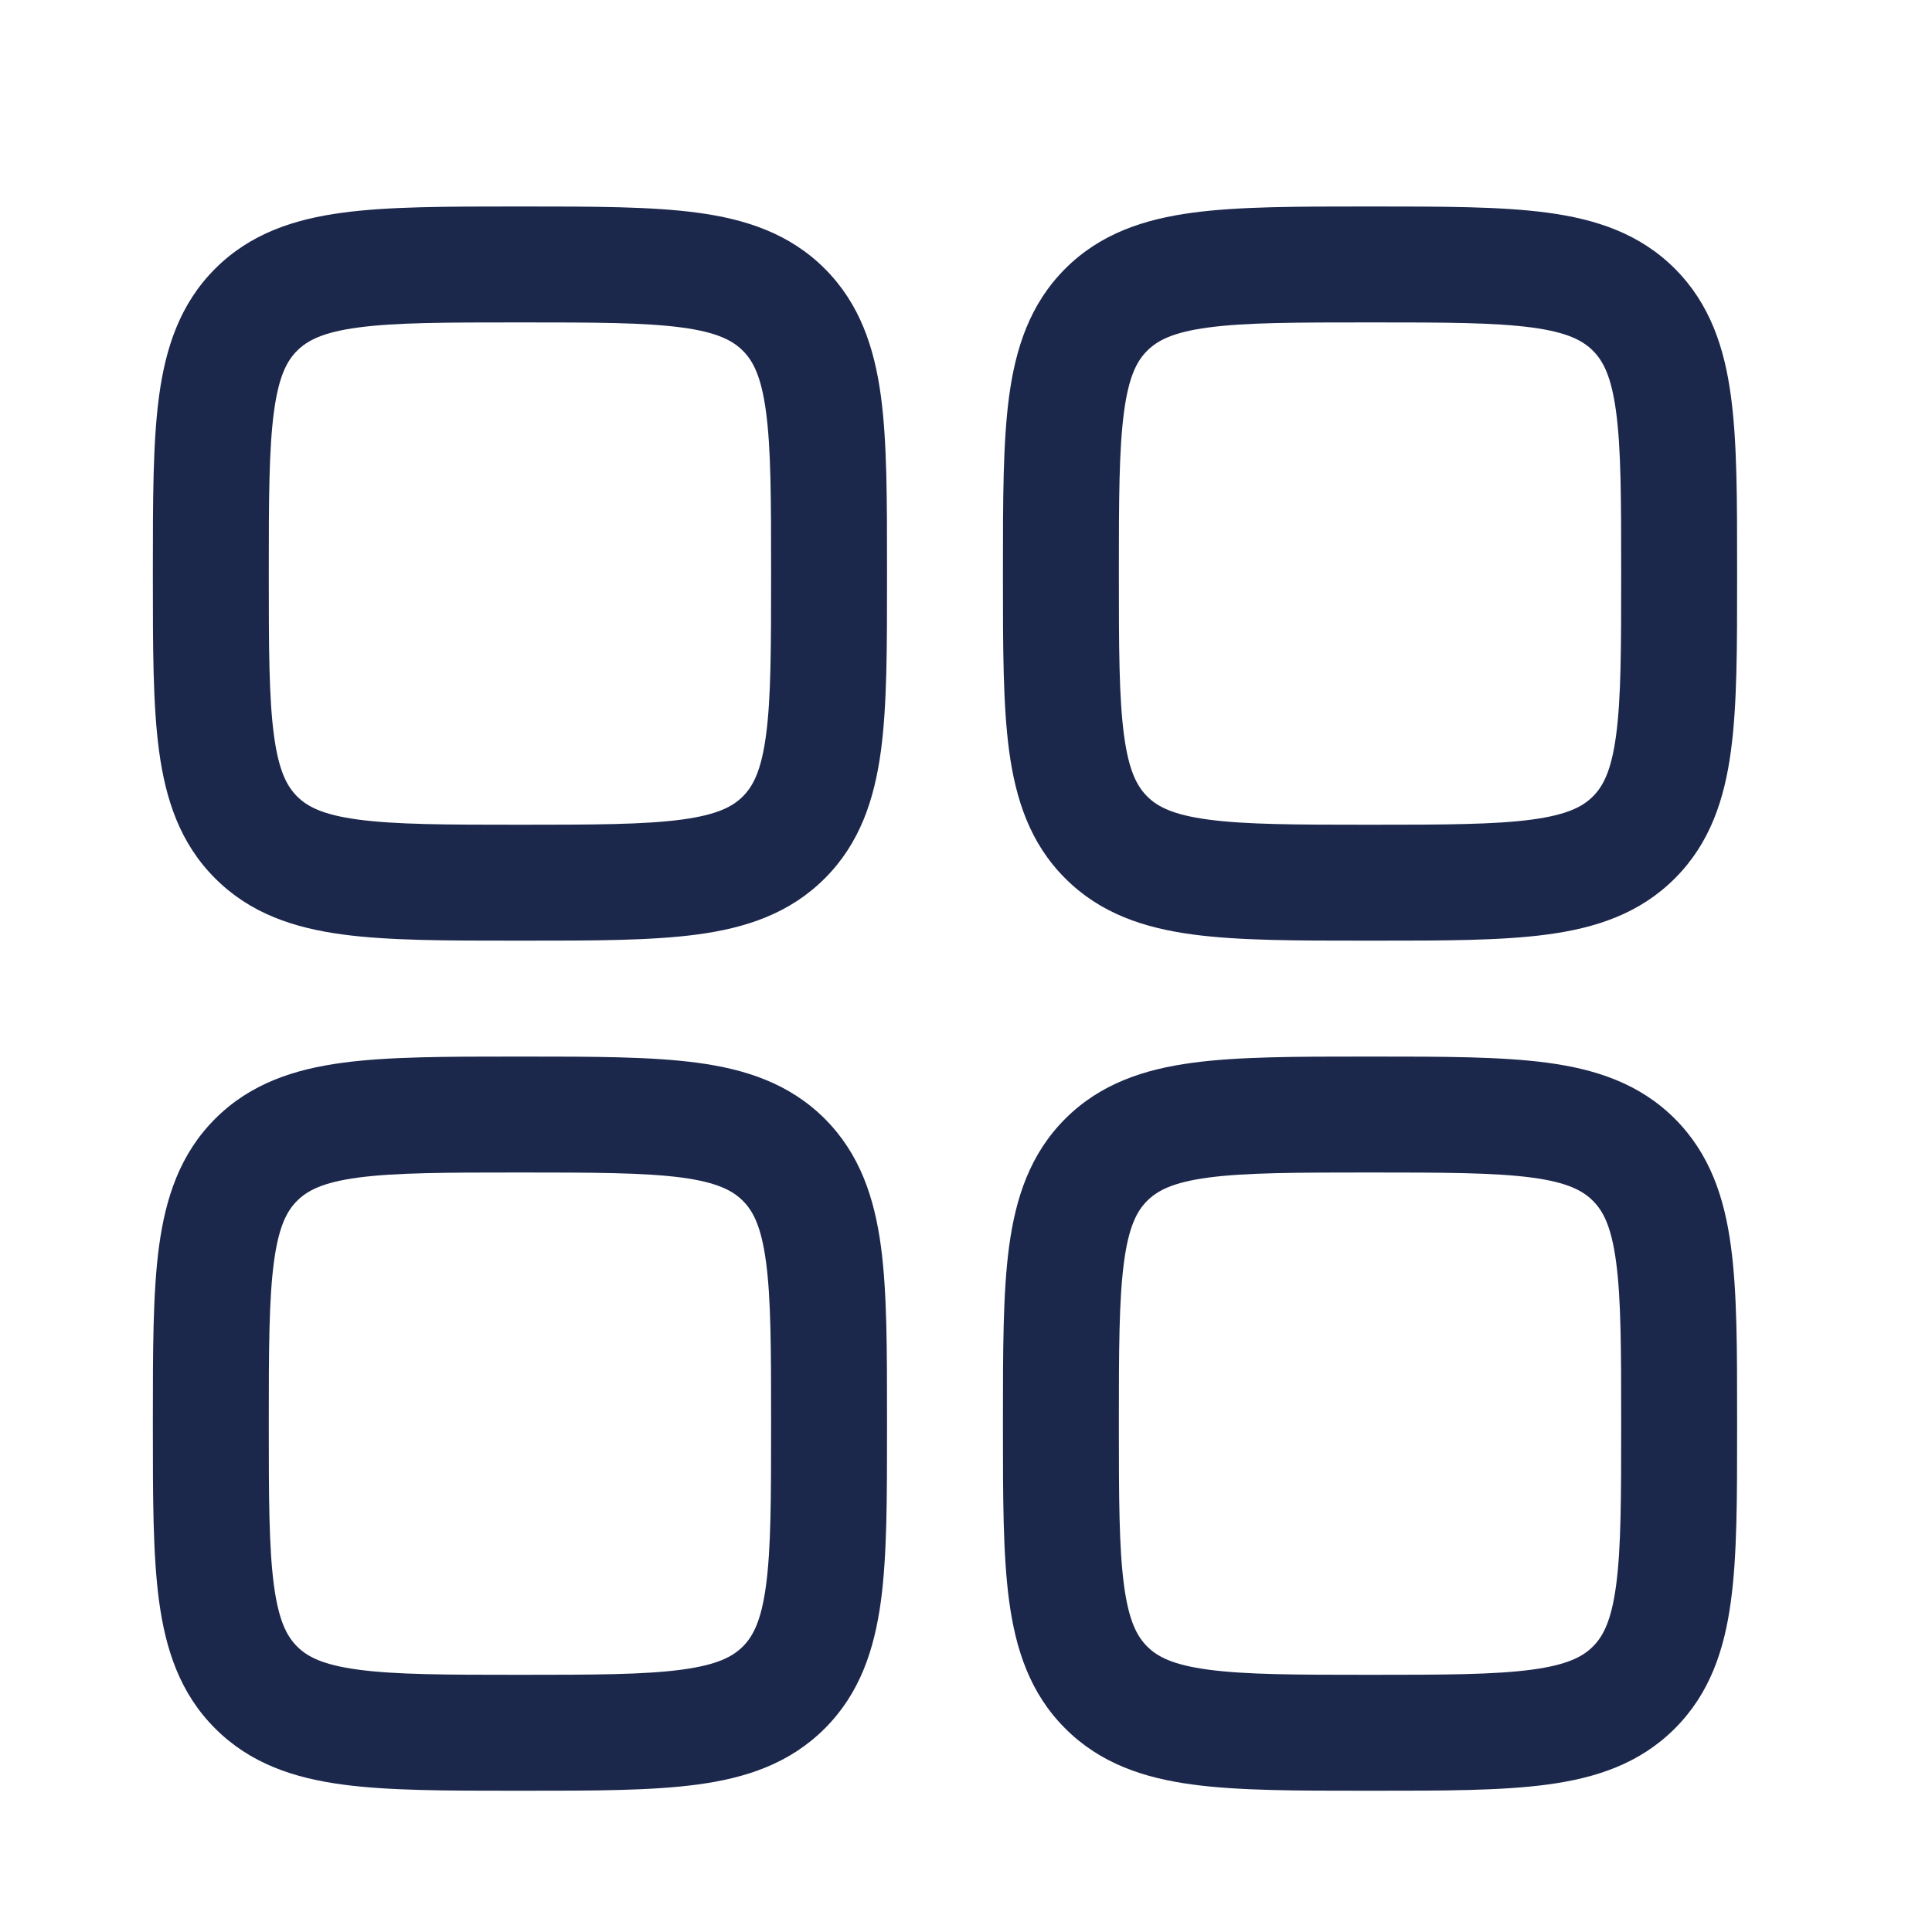
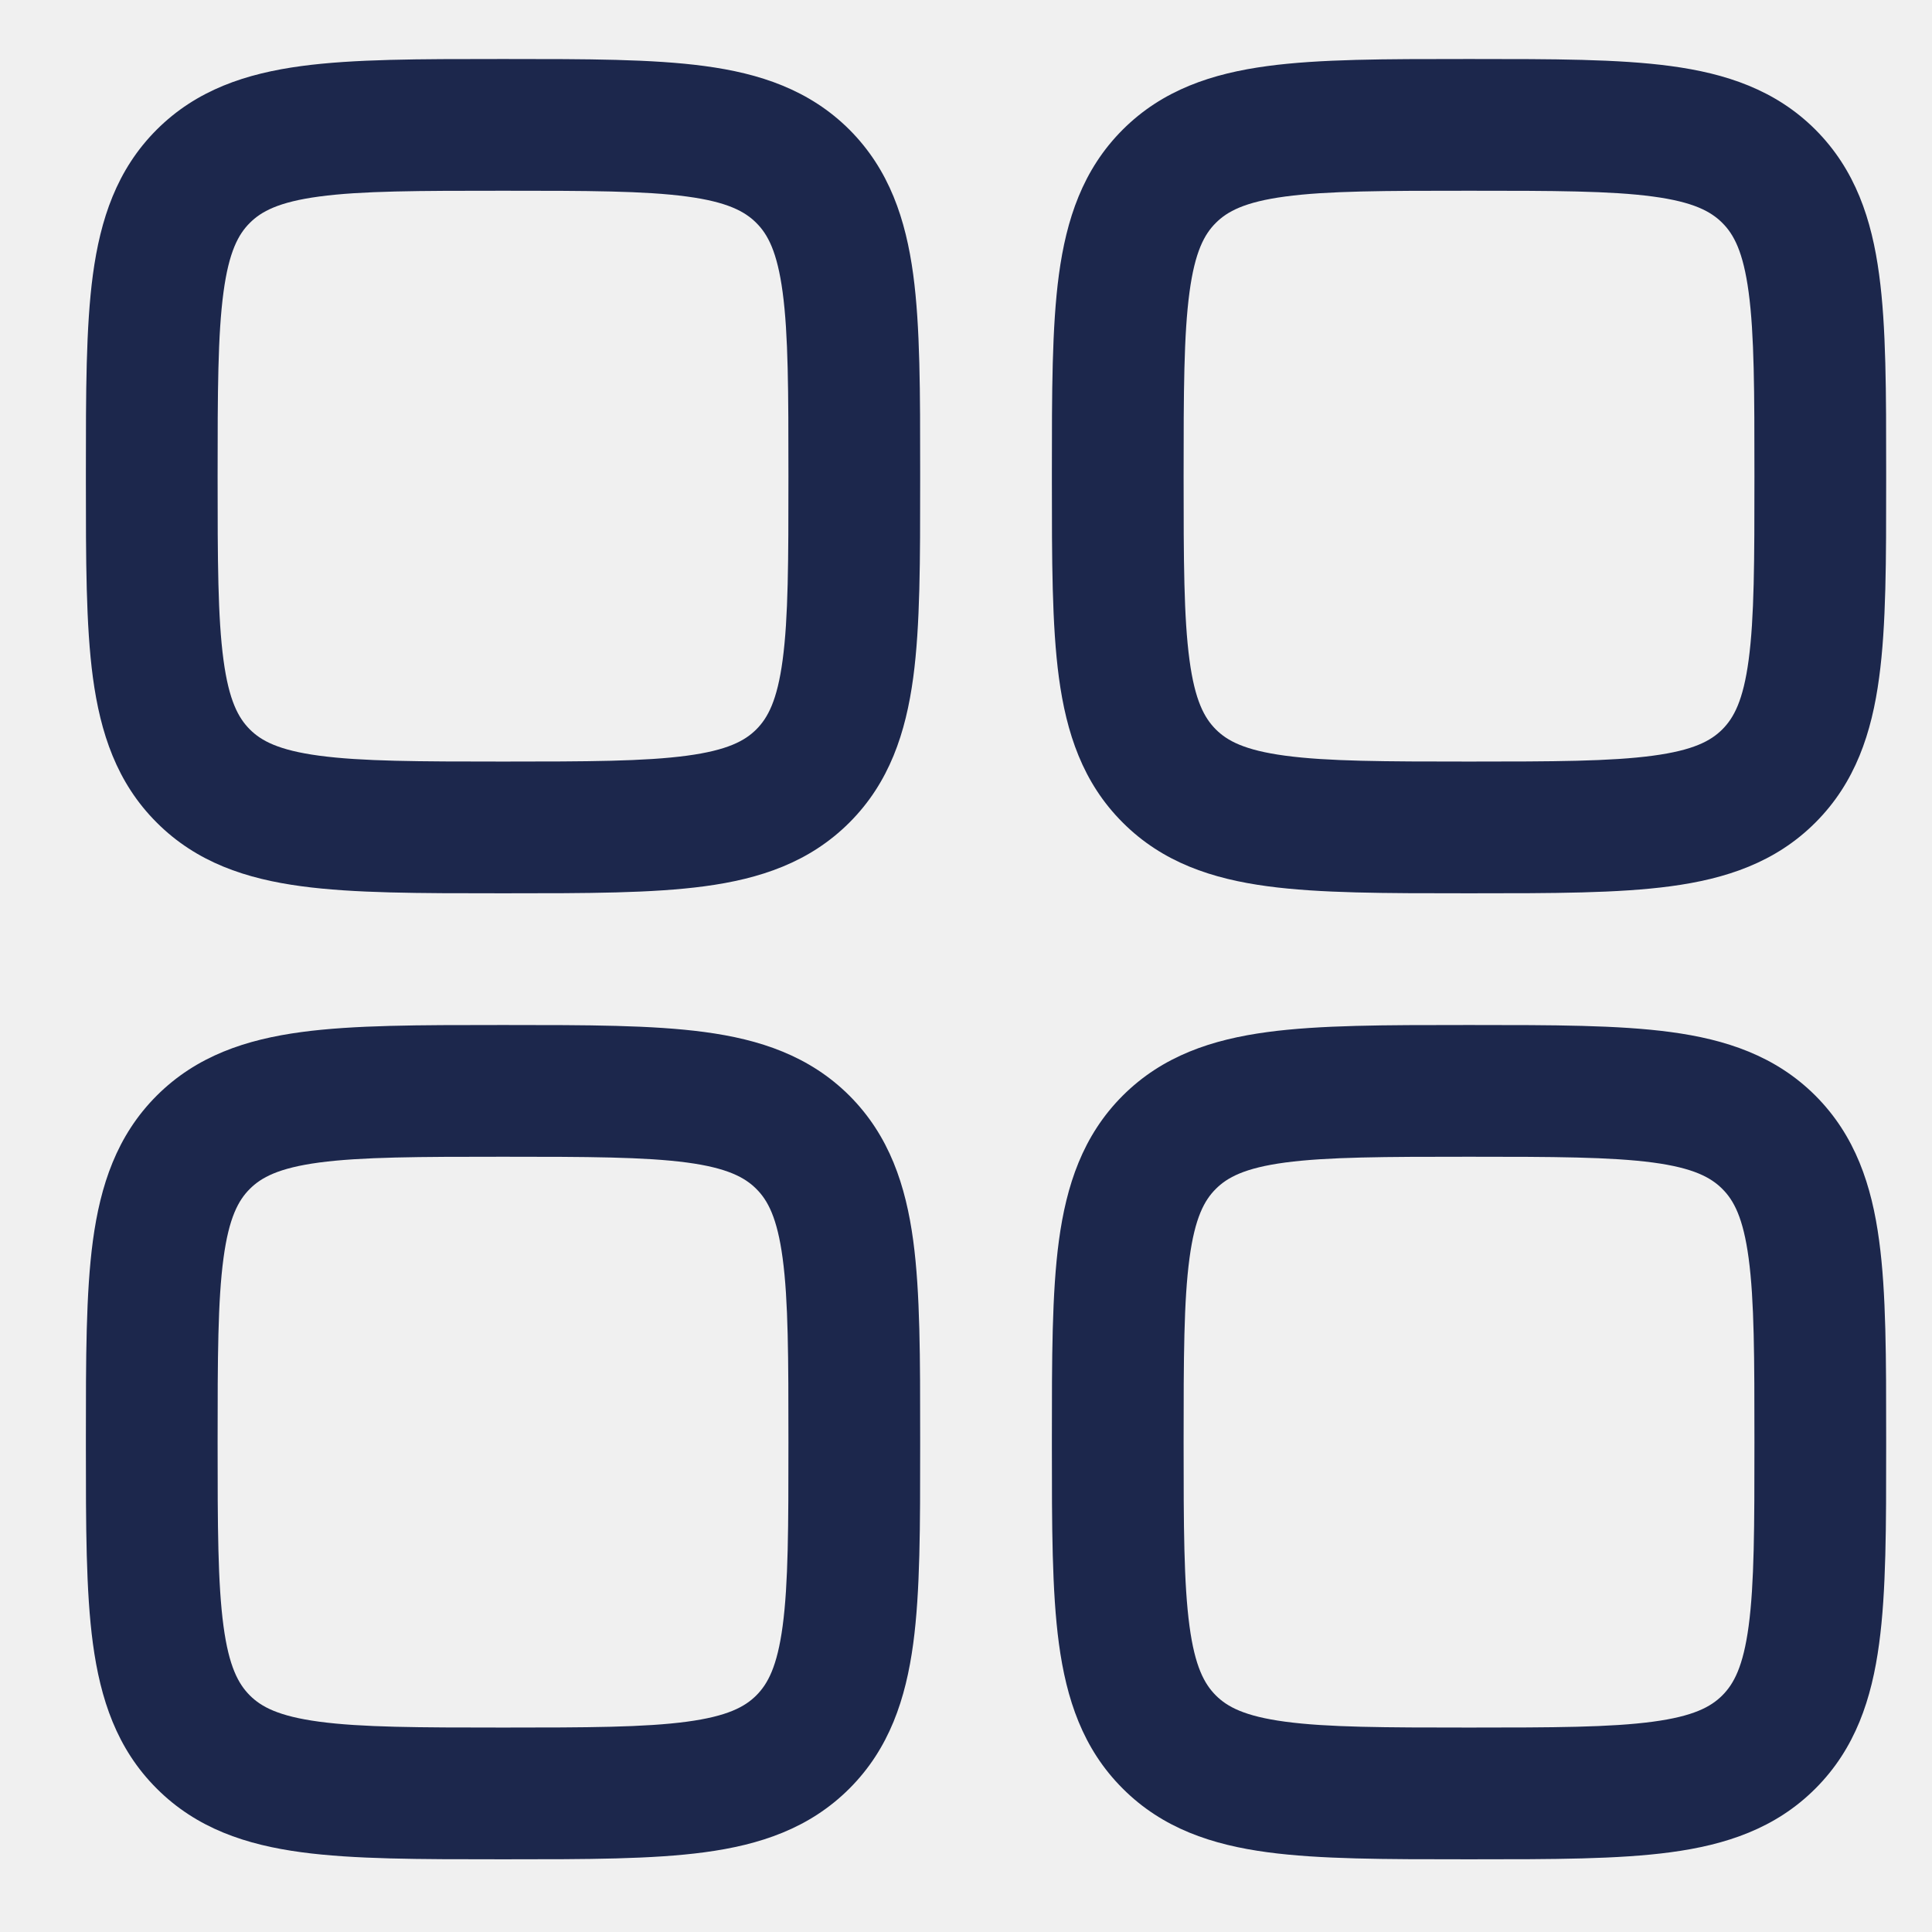
- <svg xmlns="http://www.w3.org/2000/svg" width="25" height="25" viewBox="0 0 25 25" fill="none">
-   <rect width="25" height="25" fill="#F2F2F3" />
-   <g clip-path="url(#clip0_2_4)">
-     <rect x="-882" y="-518" width="1067.22" height="720.632" rx="40" transform="rotate(-0.301821 -882 -518)" fill="white" />
-     <rect width="350.654" height="428.023" transform="translate(-227.937 -349.09) rotate(-0.301821)" fill="white" />
-     <rect x="-18.796" y="-61.663" width="61" height="106" rx="4.5" stroke="#7C7C7C" stroke-dasharray="10 5" />
-     <path fill-rule="evenodd" clip-rule="evenodd" d="M6.676 2.672C5.778 2.672 5.029 2.672 4.434 2.752C3.806 2.836 3.239 3.022 2.784 3.477C2.328 3.933 2.143 4.5 2.058 5.127C1.978 5.722 1.978 6.471 1.978 7.37V7.474C1.978 8.372 1.978 9.122 2.058 9.716C2.143 10.344 2.328 10.911 2.784 11.366C3.239 11.822 3.806 12.008 4.434 12.092C5.029 12.172 5.778 12.172 6.676 12.172H6.78C7.679 12.172 8.428 12.172 9.023 12.092C9.651 12.008 10.217 11.822 10.673 11.366C11.128 10.911 11.314 10.344 11.399 9.716C11.479 9.122 11.478 8.372 11.478 7.474V7.37C11.478 6.471 11.479 5.722 11.399 5.127C11.314 4.5 11.128 3.933 10.673 3.477C10.217 3.022 9.651 2.836 9.023 2.752C8.428 2.672 7.679 2.672 6.78 2.672H6.676ZM3.845 4.538C3.975 4.408 4.172 4.3 4.634 4.238C5.117 4.173 5.764 4.172 6.728 4.172C7.692 4.172 8.34 4.173 8.823 4.238C9.284 4.3 9.482 4.408 9.612 4.538C9.743 4.668 9.85 4.866 9.912 5.327C9.977 5.81 9.978 6.458 9.978 7.422C9.978 8.386 9.977 9.033 9.912 9.516C9.85 9.978 9.743 10.175 9.612 10.306C9.482 10.436 9.284 10.543 8.823 10.605C8.34 10.67 7.692 10.672 6.728 10.672C5.764 10.672 5.117 10.67 4.634 10.605C4.172 10.543 3.975 10.436 3.845 10.306C3.714 10.175 3.607 9.978 3.545 9.516C3.48 9.033 3.478 8.386 3.478 7.422C3.478 6.458 3.48 5.81 3.545 5.327C3.607 4.866 3.714 4.668 3.845 4.538Z" fill="#1C274C" />
-     <path fill-rule="evenodd" clip-rule="evenodd" d="M17.676 13.672C16.778 13.672 16.029 13.672 15.434 13.752C14.806 13.836 14.239 14.022 13.784 14.477C13.328 14.933 13.143 15.5 13.058 16.127C12.978 16.722 12.978 17.471 12.978 18.37V18.474C12.978 19.372 12.978 20.122 13.058 20.716C13.143 21.344 13.328 21.911 13.784 22.366C14.239 22.822 14.806 23.008 15.434 23.092C16.029 23.172 16.778 23.172 17.676 23.172H17.78C18.679 23.172 19.428 23.172 20.023 23.092C20.651 23.008 21.218 22.822 21.673 22.366C22.128 21.911 22.314 21.344 22.398 20.716C22.479 20.122 22.478 19.372 22.478 18.474V18.37C22.478 17.471 22.479 16.722 22.398 16.127C22.314 15.5 22.128 14.933 21.673 14.477C21.218 14.022 20.651 13.836 20.023 13.752C19.428 13.672 18.679 13.672 17.78 13.672H17.676ZM14.845 15.538C14.975 15.408 15.172 15.3 15.634 15.238C16.117 15.174 16.764 15.172 17.728 15.172C18.692 15.172 19.34 15.174 19.823 15.238C20.285 15.3 20.482 15.408 20.612 15.538C20.743 15.668 20.85 15.866 20.912 16.327C20.977 16.81 20.978 17.458 20.978 18.422C20.978 19.386 20.977 20.033 20.912 20.517C20.85 20.978 20.743 21.175 20.612 21.306C20.482 21.436 20.285 21.543 19.823 21.605C19.34 21.67 18.692 21.672 17.728 21.672C16.764 21.672 16.117 21.67 15.634 21.605C15.172 21.543 14.975 21.436 14.845 21.306C14.714 21.175 14.607 20.978 14.545 20.517C14.48 20.033 14.478 19.386 14.478 18.422C14.478 17.458 14.48 16.81 14.545 16.327C14.607 15.866 14.714 15.668 14.845 15.538Z" fill="#1C274C" />
-     <path fill-rule="evenodd" clip-rule="evenodd" d="M6.676 13.672H6.78C7.679 13.672 8.428 13.672 9.023 13.752C9.651 13.836 10.217 14.022 10.673 14.477C11.128 14.933 11.314 15.5 11.399 16.127C11.479 16.722 11.478 17.471 11.478 18.37V18.474C11.478 19.372 11.479 20.122 11.399 20.716C11.314 21.344 11.128 21.911 10.673 22.366C10.217 22.822 9.651 23.008 9.023 23.092C8.428 23.172 7.679 23.172 6.78 23.172H6.676C5.778 23.172 5.029 23.172 4.434 23.092C3.806 23.008 3.239 22.822 2.784 22.366C2.328 21.911 2.143 21.344 2.058 20.716C1.978 20.122 1.978 19.372 1.978 18.474V18.37C1.978 17.471 1.978 16.722 2.058 16.127C2.143 15.5 2.328 14.933 2.784 14.477C3.239 14.022 3.806 13.836 4.434 13.752C5.029 13.672 5.778 13.672 6.676 13.672ZM4.634 15.238C4.172 15.3 3.975 15.408 3.845 15.538C3.714 15.668 3.607 15.866 3.545 16.327C3.48 16.81 3.478 17.458 3.478 18.422C3.478 19.386 3.48 20.033 3.545 20.517C3.607 20.978 3.714 21.175 3.845 21.306C3.975 21.436 4.172 21.543 4.634 21.605C5.117 21.67 5.764 21.672 6.728 21.672C7.692 21.672 8.34 21.67 8.823 21.605C9.284 21.543 9.482 21.436 9.612 21.306C9.743 21.175 9.85 20.978 9.912 20.517C9.977 20.033 9.978 19.386 9.978 18.422C9.978 17.458 9.977 16.81 9.912 16.327C9.85 15.866 9.743 15.668 9.612 15.538C9.482 15.408 9.284 15.3 8.823 15.238C8.34 15.174 7.692 15.172 6.728 15.172C5.764 15.172 5.117 15.174 4.634 15.238Z" fill="#1C274C" />
-     <path fill-rule="evenodd" clip-rule="evenodd" d="M17.676 2.672C16.778 2.672 16.029 2.672 15.434 2.752C14.806 2.836 14.239 3.022 13.784 3.477C13.328 3.933 13.143 4.5 13.058 5.127C12.978 5.722 12.978 6.471 12.978 7.37V7.474C12.978 8.372 12.978 9.122 13.058 9.716C13.143 10.344 13.328 10.911 13.784 11.366C14.239 11.822 14.806 12.008 15.434 12.092C16.029 12.172 16.778 12.172 17.676 12.172H17.78C18.679 12.172 19.428 12.172 20.023 12.092C20.651 12.008 21.218 11.822 21.673 11.366C22.128 10.911 22.314 10.344 22.398 9.716C22.479 9.122 22.478 8.372 22.478 7.474V7.37C22.478 6.471 22.479 5.722 22.398 5.127C22.314 4.5 22.128 3.933 21.673 3.477C21.218 3.022 20.651 2.836 20.023 2.752C19.428 2.672 18.679 2.672 17.78 2.672H17.676ZM14.845 4.538C14.975 4.408 15.172 4.3 15.634 4.238C16.117 4.173 16.764 4.172 17.728 4.172C18.692 4.172 19.34 4.173 19.823 4.238C20.285 4.3 20.482 4.408 20.612 4.538C20.743 4.668 20.85 4.866 20.912 5.327C20.977 5.81 20.978 6.458 20.978 7.422C20.978 8.386 20.977 9.033 20.912 9.516C20.85 9.978 20.743 10.175 20.612 10.306C20.482 10.436 20.285 10.543 19.823 10.605C19.34 10.67 18.692 10.672 17.728 10.672C16.764 10.672 16.117 10.67 15.634 10.605C15.172 10.543 14.975 10.436 14.845 10.306C14.714 10.175 14.607 9.978 14.545 9.516C14.48 9.033 14.478 8.386 14.478 7.422C14.478 6.458 14.48 5.81 14.545 5.327C14.607 4.866 14.714 4.668 14.845 4.538Z" fill="#1C274C" />
-   </g>
-   <defs>
-     <clipPath id="clip0_2_4">
-       <rect x="-882" y="-518" width="1067.22" height="720.632" rx="40" transform="rotate(-0.301821 -882 -518)" fill="white" />
-     </clipPath>
-   </defs>
+ <svg xmlns="http://www.w3.org/2000/svg" width="22" height="22" viewBox="0 0 22 22" fill="none">
+   <path fill-rule="evenodd" clip-rule="evenodd" d="M5.676 0.672C4.778 0.672 4.029 0.672 3.434 0.752C2.806 0.836 2.239 1.022 1.784 1.477C1.328 1.933 1.143 2.5 1.058 3.127C0.978 3.722 0.978 4.471 0.978 5.37V5.474C0.978 6.372 0.978 7.122 1.058 7.716C1.143 8.344 1.328 8.911 1.784 9.366C2.239 9.822 2.806 10.008 3.434 10.092C4.029 10.172 4.778 10.172 5.676 10.172H5.78C6.679 10.172 7.428 10.172 8.023 10.092C8.651 10.008 9.217 9.822 9.673 9.366C10.128 8.911 10.314 8.344 10.399 7.716C10.479 7.122 10.478 6.372 10.478 5.474V5.37C10.478 4.471 10.479 3.722 10.399 3.127C10.314 2.5 10.128 1.933 9.673 1.477C9.217 1.022 8.651 0.836 8.023 0.752C7.428 0.672 6.679 0.672 5.78 0.672H5.676ZM2.845 2.538C2.975 2.408 3.172 2.3 3.634 2.238C4.117 2.173 4.764 2.172 5.728 2.172C6.692 2.172 7.34 2.173 7.823 2.238C8.284 2.3 8.482 2.408 8.612 2.538C8.743 2.668 8.85 2.866 8.912 3.327C8.977 3.81 8.978 4.458 8.978 5.422C8.978 6.386 8.977 7.033 8.912 7.516C8.85 7.978 8.743 8.175 8.612 8.306C8.482 8.436 8.284 8.543 7.823 8.605C7.34 8.67 6.692 8.672 5.728 8.672C4.764 8.672 4.117 8.67 3.634 8.605C3.172 8.543 2.975 8.436 2.845 8.306C2.714 8.175 2.607 7.978 2.545 7.516C2.48 7.033 2.478 6.386 2.478 5.422C2.478 4.458 2.48 3.81 2.545 3.327C2.607 2.866 2.714 2.668 2.845 2.538Z" fill="#1C274C" />
+   <path fill-rule="evenodd" clip-rule="evenodd" d="M16.676 11.672C15.778 11.672 15.029 11.672 14.434 11.752C13.806 11.836 13.239 12.022 12.784 12.477C12.328 12.933 12.143 13.5 12.058 14.127C11.978 14.722 11.978 15.471 11.978 16.37V16.474C11.978 17.372 11.978 18.122 12.058 18.716C12.143 19.344 12.328 19.911 12.784 20.366C13.239 20.822 13.806 21.008 14.434 21.092C15.029 21.172 15.778 21.172 16.676 21.172H16.78C17.679 21.172 18.428 21.172 19.023 21.092C19.651 21.008 20.218 20.822 20.673 20.366C21.128 19.911 21.314 19.344 21.398 18.716C21.479 18.122 21.478 17.372 21.478 16.474V16.37C21.478 15.471 21.479 14.722 21.398 14.127C21.314 13.5 21.128 12.933 20.673 12.477C20.218 12.022 19.651 11.836 19.023 11.752C18.428 11.672 17.679 11.672 16.78 11.672H16.676ZM13.845 13.538C13.975 13.408 14.172 13.3 14.634 13.238C15.117 13.174 15.764 13.172 16.728 13.172C17.692 13.172 18.34 13.174 18.823 13.238C19.285 13.3 19.482 13.408 19.612 13.538C19.743 13.668 19.85 13.866 19.912 14.327C19.977 14.81 19.978 15.458 19.978 16.422C19.978 17.386 19.977 18.033 19.912 18.517C19.85 18.978 19.743 19.175 19.612 19.306C19.482 19.436 19.285 19.543 18.823 19.605C18.34 19.67 17.692 19.672 16.728 19.672C15.764 19.672 15.117 19.67 14.634 19.605C14.172 19.543 13.975 19.436 13.845 19.306C13.714 19.175 13.607 18.978 13.545 18.517C13.48 18.033 13.478 17.386 13.478 16.422C13.478 15.458 13.48 14.81 13.545 14.327C13.607 13.866 13.714 13.668 13.845 13.538Z" fill="#1C274C" />
+   <path fill-rule="evenodd" clip-rule="evenodd" d="M5.676 11.672H5.78C6.679 11.672 7.428 11.672 8.023 11.752C8.651 11.836 9.217 12.022 9.673 12.477C10.128 12.933 10.314 13.5 10.399 14.127C10.479 14.722 10.478 15.471 10.478 16.37V16.474C10.478 17.372 10.479 18.122 10.399 18.716C10.314 19.344 10.128 19.911 9.673 20.366C9.217 20.822 8.651 21.008 8.023 21.092C7.428 21.172 6.679 21.172 5.78 21.172H5.676C4.778 21.172 4.029 21.172 3.434 21.092C2.806 21.008 2.239 20.822 1.784 20.366C1.328 19.911 1.143 19.344 1.058 18.716C0.978 18.122 0.978 17.372 0.978 16.474V16.37C0.978 15.471 0.978 14.722 1.058 14.127C1.143 13.5 1.328 12.933 1.784 12.477C2.239 12.022 2.806 11.836 3.434 11.752C4.029 11.672 4.778 11.672 5.676 11.672ZM3.634 13.238C3.172 13.3 2.975 13.408 2.845 13.538C2.714 13.668 2.607 13.866 2.545 14.327C2.48 14.81 2.478 15.458 2.478 16.422C2.478 17.386 2.48 18.033 2.545 18.517C2.607 18.978 2.714 19.175 2.845 19.306C2.975 19.436 3.172 19.543 3.634 19.605C4.117 19.67 4.764 19.672 5.728 19.672C6.692 19.672 7.34 19.67 7.823 19.605C8.284 19.543 8.482 19.436 8.612 19.306C8.743 19.175 8.85 18.978 8.912 18.517C8.977 18.033 8.978 17.386 8.978 16.422C8.978 15.458 8.977 14.81 8.912 14.327C8.85 13.866 8.743 13.668 8.612 13.538C8.482 13.408 8.284 13.3 7.823 13.238C7.34 13.174 6.692 13.172 5.728 13.172C4.764 13.172 4.117 13.174 3.634 13.238Z" fill="#1C274C" />
+   <path fill-rule="evenodd" clip-rule="evenodd" d="M16.676 0.672C15.778 0.672 15.029 0.672 14.434 0.752C13.806 0.836 13.239 1.022 12.784 1.477C12.328 1.933 12.143 2.5 12.058 3.127C11.978 3.722 11.978 4.471 11.978 5.37V5.474C11.978 6.372 11.978 7.122 12.058 7.716C12.143 8.344 12.328 8.911 12.784 9.366C13.239 9.822 13.806 10.008 14.434 10.092C15.029 10.172 15.778 10.172 16.676 10.172H16.78C17.679 10.172 18.428 10.172 19.023 10.092C19.651 10.008 20.218 9.822 20.673 9.366C21.128 8.911 21.314 8.344 21.398 7.716C21.479 7.122 21.478 6.372 21.478 5.474V5.37C21.478 4.471 21.479 3.722 21.398 3.127C21.314 2.5 21.128 1.933 20.673 1.477C20.218 1.022 19.651 0.836 19.023 0.752C18.428 0.672 17.679 0.672 16.78 0.672H16.676ZM13.845 2.538C13.975 2.408 14.172 2.3 14.634 2.238C15.117 2.173 15.764 2.172 16.728 2.172C17.692 2.172 18.34 2.173 18.823 2.238C19.285 2.3 19.482 2.408 19.612 2.538C19.743 2.668 19.85 2.866 19.912 3.327C19.977 3.81 19.978 4.458 19.978 5.422C19.978 6.386 19.977 7.033 19.912 7.516C19.85 7.978 19.743 8.175 19.612 8.306C19.482 8.436 19.285 8.543 18.823 8.605C18.34 8.67 17.692 8.672 16.728 8.672C15.764 8.672 15.117 8.67 14.634 8.605C14.172 8.543 13.975 8.436 13.845 8.306C13.714 8.175 13.607 7.978 13.545 7.516C13.48 7.033 13.478 6.386 13.478 5.422C13.478 4.458 13.48 3.81 13.545 3.327C13.607 2.866 13.714 2.668 13.845 2.538Z" fill="#1C274C" />
</svg>
